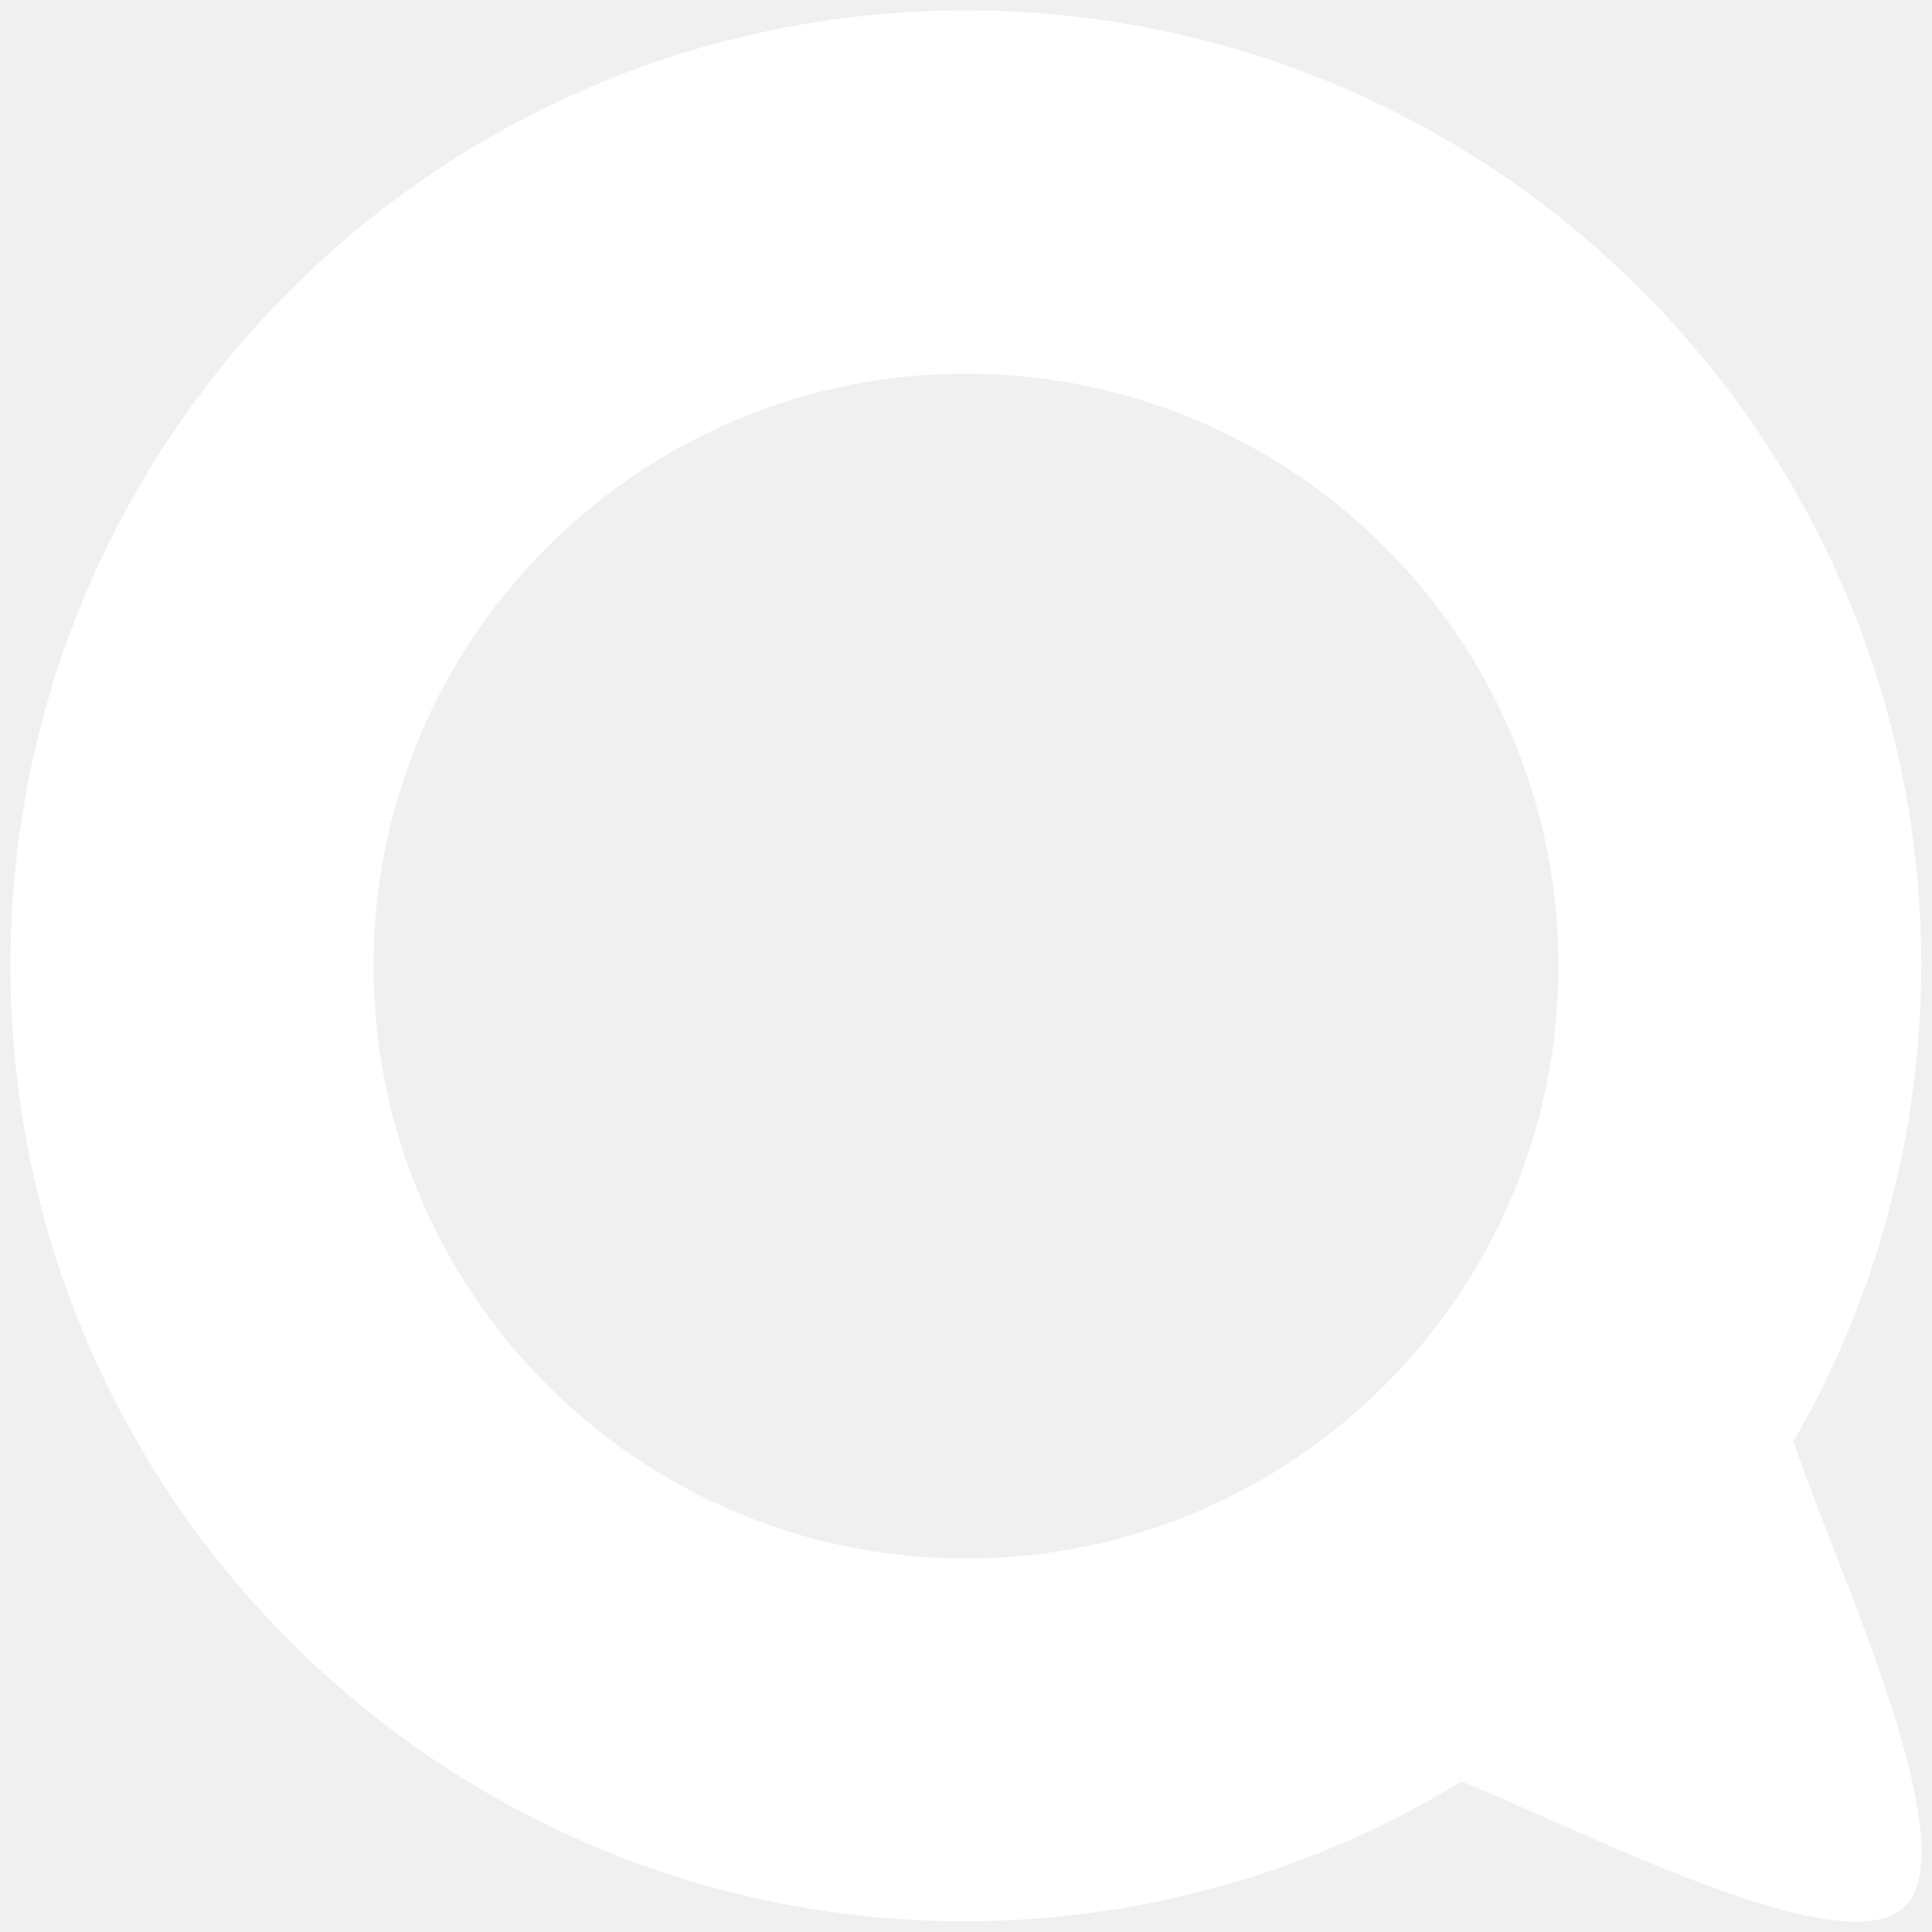
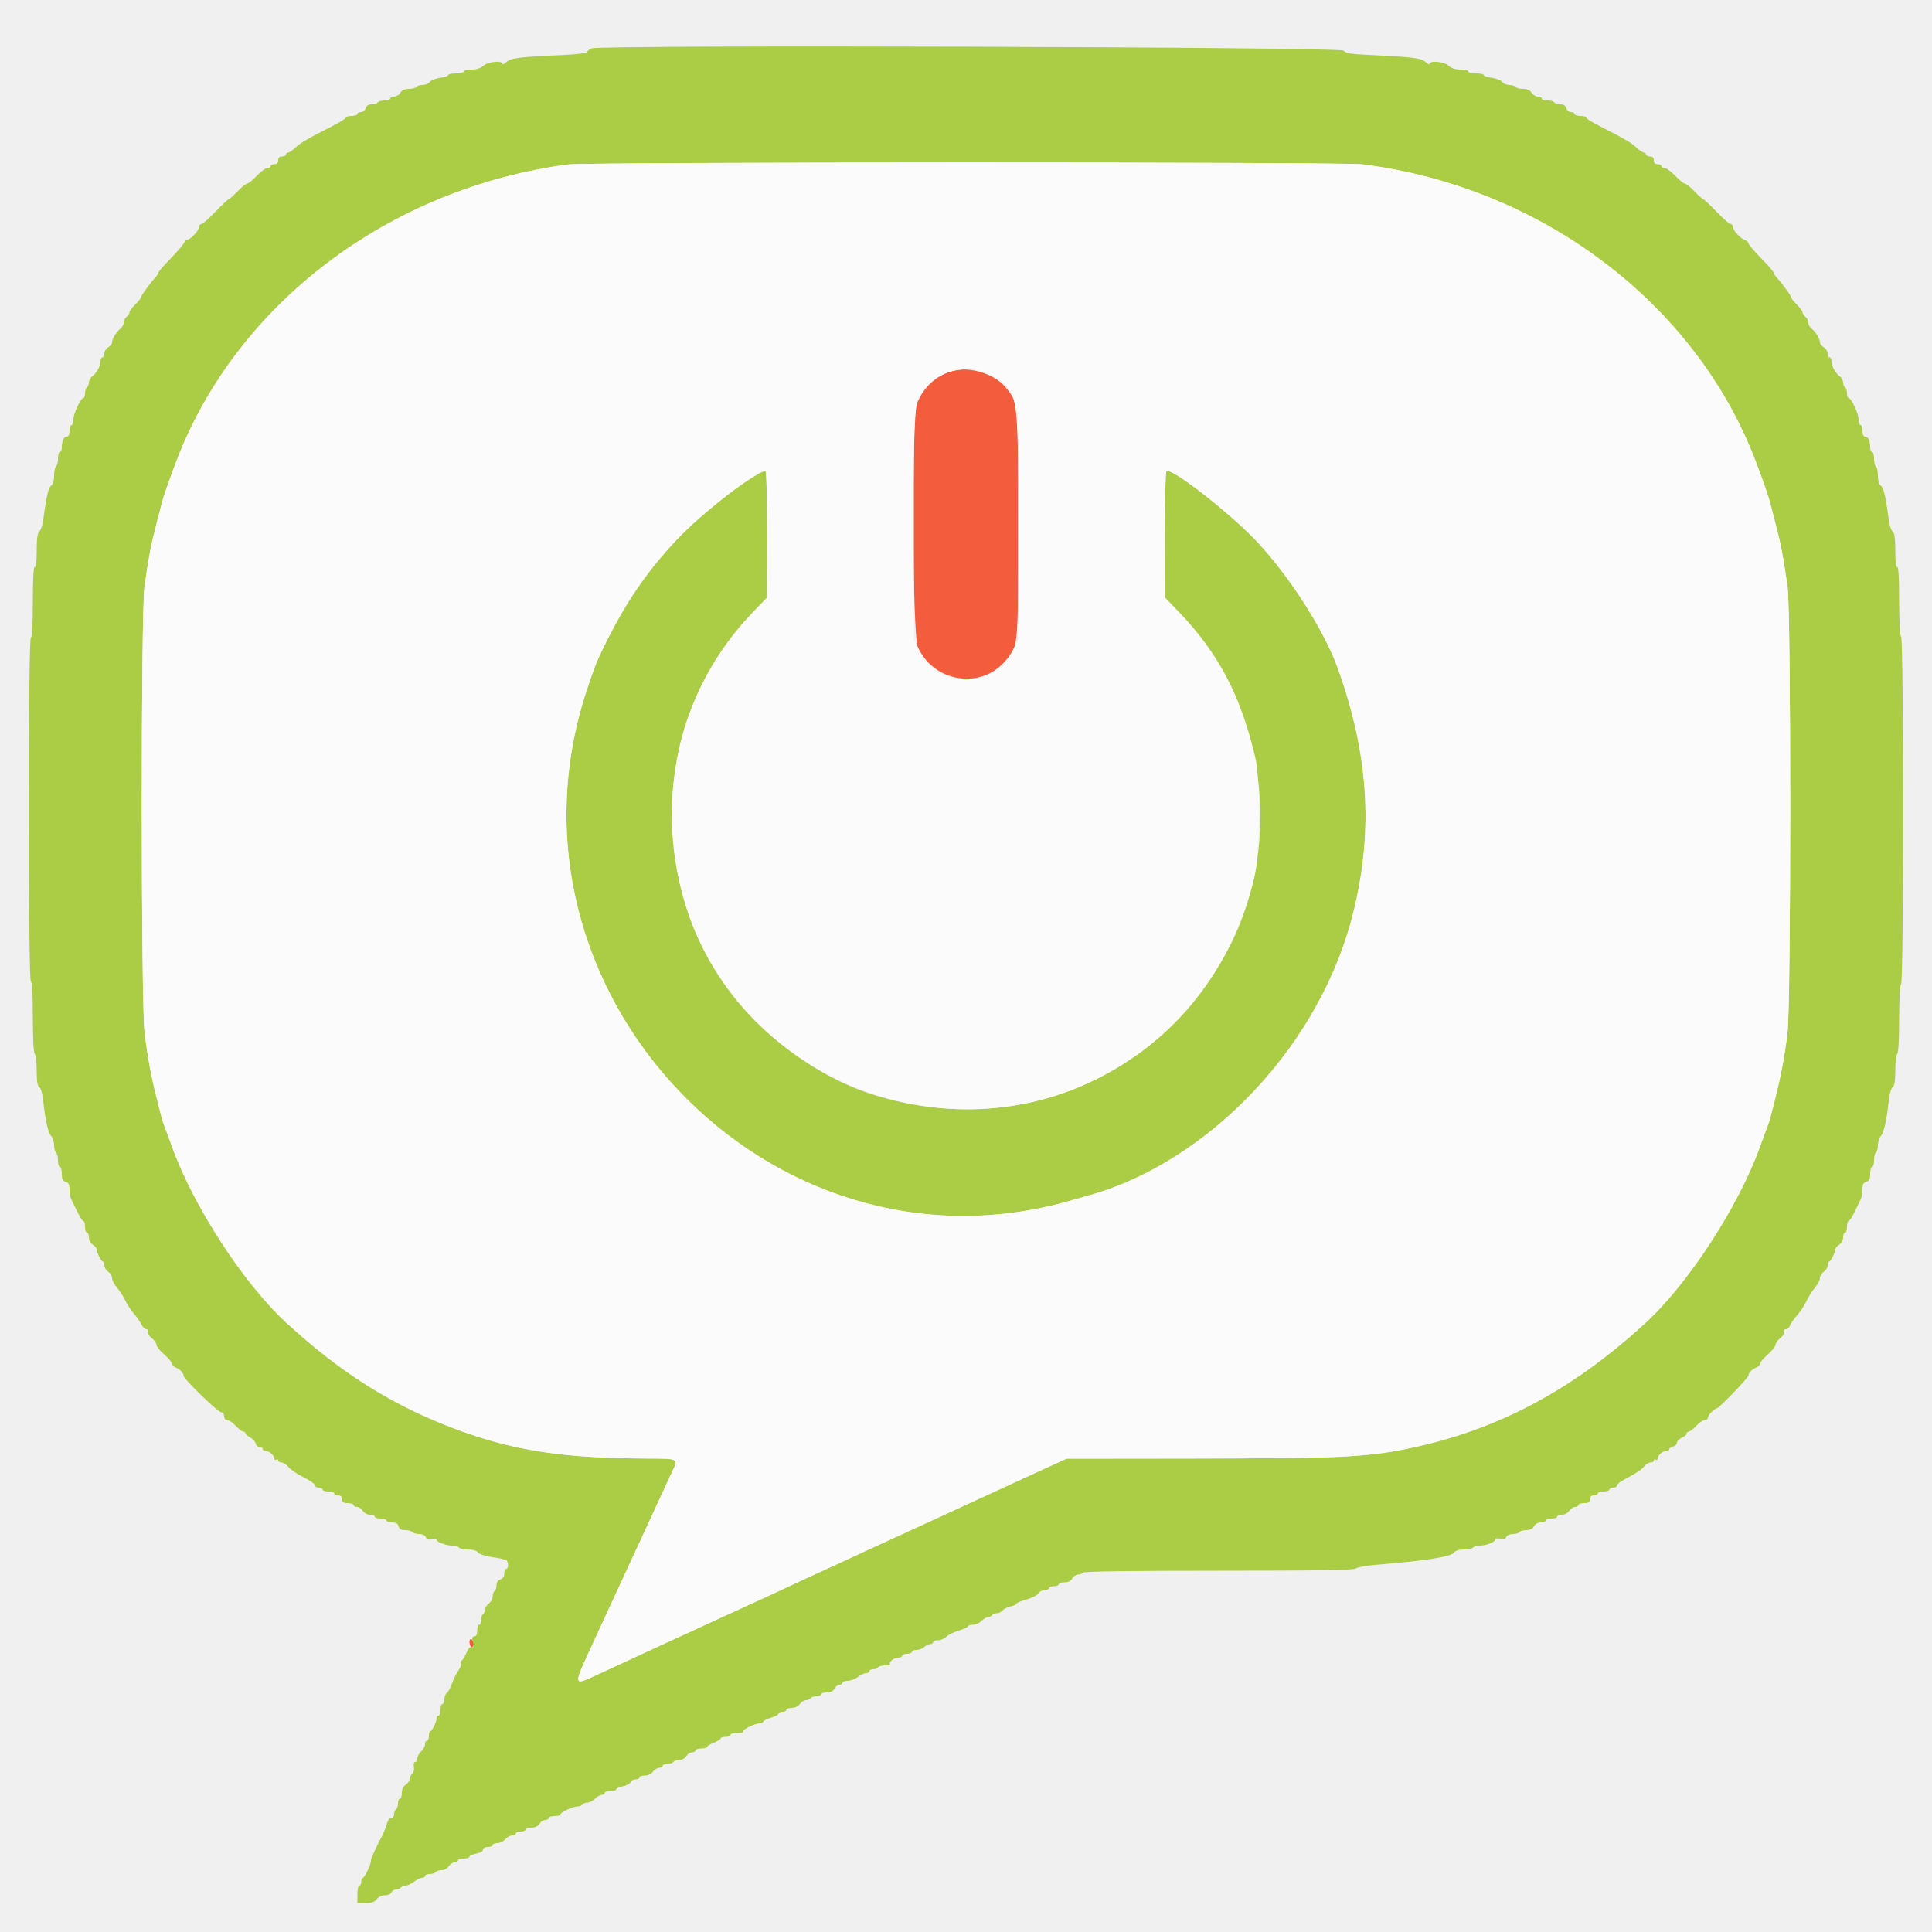
- <svg xmlns="http://www.w3.org/2000/svg" width="128mm" height="128mm" viewBox="0 0 128 128" version="1.1" id="svg829">
-   <defs id="defs823" />
-   <g id="layer1" transform="translate(-15.58051,-52.12649)">
-     <path style="fill:#ffffff;stroke-width:4.785" d="M 241.859,2.604 C 109.725,2.605 2.611,109.725 2.615,241.861 c 8.69e-5,132.133 107.113,239.248 239.244,239.25 26.388,-0.053 52.462,-4.471 77.2,-12.963 16.316,-5.601 32.05,-12.975 46.908,-22.039 12.786,5.081 32.466,14.507 51.915,22.308 25.279,10.139 50.169,17.532 59.028,9.069 8.756,-8.362 2.656,-33.292 -6.224,-58.867 -7.732,-22.269 -17.571,-45.026 -21.545,-57.76 9.616,-16.686 17.141,-34.399 22.468,-52.738 6.228,-21.443 9.45,-43.744 9.493,-66.262 C 481.1,109.729 373.99,2.615 241.861,2.611 Z m 0.027,90.961 h 0.002 c 81.93,3.48e-4 148.348,66.419 148.348,148.352 -0.004,81.928 -66.423,148.342 -148.35,148.342 -81.927,0 -148.342,-66.413 -148.348,-148.342 2.7e-5,-81.932 66.417,-148.352 148.348,-148.352 z" transform="matrix(0.2645833,0,0,0.2645833,15.58051,52.12649)" id="path4753" />
+ <svg xmlns="http://www.w3.org/2000/svg" id="svg" version="1.1" width="400" height="400" viewBox="0, 0, 400,400">
+   <g id="svgg">
+     <path id="path0" d="M122.500 10.011 C 122.005 10.211,121.600 10.549,121.600 10.764 C 121.600 10.982,119.536 11.246,116.900 11.365 C 107.510 11.788,105.746 12.005,104.844 12.845 C 104.380 13.277,104.000 13.444,104.000 13.216 C 104.000 12.456,101.004 12.751,100.092 13.600 C 99.527 14.126,98.681 14.400,97.617 14.400 C 96.728 14.400,96.000 14.580,96.000 14.800 C 96.000 15.020,95.280 15.200,94.400 15.200 C 93.520 15.200,92.800 15.356,92.800 15.547 C 92.800 15.738,92.041 15.996,91.114 16.121 C 90.187 16.245,89.222 16.629,88.970 16.973 C 88.718 17.318,88.047 17.600,87.480 17.600 C 86.912 17.600,86.336 17.780,86.200 18.000 C 86.064 18.220,85.377 18.400,84.673 18.400 C 83.826 18.400,83.223 18.671,82.893 19.200 C 82.618 19.640,82.035 20.000,81.597 20.000 C 81.158 20.000,80.800 20.180,80.800 20.400 C 80.800 20.620,80.271 20.800,79.624 20.800 C 78.977 20.800,78.336 20.980,78.200 21.200 C 78.064 21.420,77.497 21.600,76.939 21.600 C 76.262 21.600,75.856 21.865,75.716 22.400 C 75.600 22.843,75.170 23.200,74.753 23.200 C 74.339 23.200,74.000 23.380,74.000 23.600 C 74.000 23.820,73.460 24.000,72.800 24.000 C 72.140 24.000,71.600 24.156,71.600 24.346 C 71.600 24.536,70.295 25.354,68.700 26.164 C 63.627 28.738,62.249 29.545,61.147 30.585 C 60.556 31.143,59.876 31.600,59.636 31.600 C 59.396 31.600,59.200 31.780,59.200 32.000 C 59.200 32.220,58.840 32.400,58.400 32.400 C 57.867 32.400,57.600 32.667,57.600 33.200 C 57.600 33.733,57.333 34.000,56.800 34.000 C 56.360 34.000,56.000 34.180,56.000 34.400 C 56.000 34.620,55.702 34.800,55.338 34.800 C 54.974 34.800,53.991 35.520,53.154 36.400 C 52.317 37.280,51.431 38.000,51.185 38.000 C 50.939 38.000,50.046 38.720,49.200 39.600 C 48.354 40.480,47.546 41.200,47.403 41.200 C 47.260 41.200,46.018 42.370,44.644 43.800 C 43.269 45.230,41.932 46.400,41.672 46.400 C 41.412 46.400,41.200 46.678,41.200 47.018 C 41.200 47.721,39.458 49.600,38.806 49.600 C 38.569 49.600,38.262 49.895,38.123 50.256 C 37.985 50.617,36.730 52.081,35.336 53.511 C 33.941 54.940,32.800 56.252,32.800 56.426 C 32.800 56.600,32.575 56.985,32.300 57.281 C 31.149 58.521,29.200 61.179,29.200 61.510 C 29.200 61.706,28.665 62.392,28.011 63.033 C 27.357 63.675,26.817 64.403,26.811 64.651 C 26.805 64.899,26.530 65.326,26.200 65.600 C 25.870 65.874,25.600 66.426,25.600 66.826 C 25.600 67.227,25.285 67.792,24.900 68.082 C 24.086 68.695,23.200 70.164,23.200 70.898 C 23.200 71.178,22.840 71.632,22.400 71.907 C 21.960 72.182,21.600 72.765,21.600 73.203 C 21.600 73.642,21.420 74.000,21.200 74.000 C 20.980 74.000,20.800 74.362,20.800 74.805 C 20.800 75.804,20.027 77.219,19.100 77.918 C 18.715 78.208,18.400 78.785,18.400 79.199 C 18.400 79.614,18.220 80.064,18.000 80.200 C 17.780 80.336,17.600 80.887,17.600 81.424 C 17.600 81.961,17.453 82.400,17.274 82.400 C 16.708 82.400,15.200 85.626,15.200 86.838 C 15.200 87.477,15.020 88.000,14.800 88.000 C 14.580 88.000,14.400 88.540,14.400 89.200 C 14.400 89.959,14.195 90.400,13.843 90.400 C 13.198 90.400,12.800 91.252,12.800 92.633 C 12.800 93.165,12.620 93.600,12.400 93.600 C 12.180 93.600,12.000 94.219,12.000 94.976 C 12.000 95.733,11.820 96.464,11.600 96.600 C 11.380 96.736,11.200 97.582,11.200 98.480 C 11.200 99.495,10.965 100.284,10.578 100.567 C 10.001 100.989,9.548 102.961,8.942 107.693 C 8.809 108.734,8.452 109.791,8.150 110.042 C 7.758 110.366,7.600 111.528,7.600 114.073 C 7.600 116.354,7.455 117.558,7.200 117.400 C 6.939 117.239,6.800 119.729,6.800 124.576 C 6.800 129.259,6.652 132.000,6.400 132.000 C 6.136 132.000,6.000 144.133,6.000 167.600 C 6.000 191.067,6.136 203.200,6.400 203.200 C 6.652 203.200,6.800 205.925,6.800 210.576 C 6.800 215.063,6.957 218.050,7.200 218.200 C 7.420 218.336,7.600 219.868,7.600 221.604 C 7.600 223.837,7.759 224.854,8.142 225.080 C 8.448 225.261,8.796 226.446,8.940 227.800 C 9.382 231.944,9.946 234.477,10.584 235.182 C 10.923 235.557,11.200 236.423,11.200 237.108 C 11.200 237.793,11.380 238.464,11.600 238.600 C 11.820 238.736,12.000 239.467,12.000 240.224 C 12.000 240.981,12.180 241.600,12.400 241.600 C 12.620 241.600,12.800 242.247,12.800 243.037 C 12.800 244.138,12.987 244.524,13.600 244.684 C 14.202 244.842,14.400 245.230,14.400 246.252 C 14.400 246.999,14.560 247.923,14.756 248.305 C 14.952 248.687,15.520 249.855,16.019 250.900 C 16.518 251.945,17.077 252.800,17.263 252.800 C 17.448 252.800,17.600 253.340,17.600 254.000 C 17.600 254.660,17.780 255.200,18.000 255.200 C 18.220 255.200,18.400 255.648,18.400 256.197 C 18.400 256.760,18.748 257.410,19.200 257.693 C 19.640 257.968,20.000 258.383,20.000 258.616 C 20.000 259.277,20.965 261.193,21.300 261.197 C 21.465 261.199,21.600 261.558,21.600 261.997 C 21.600 262.435,21.960 263.018,22.400 263.293 C 22.840 263.568,23.200 264.154,23.200 264.596 C 23.201 265.038,23.662 265.936,24.225 266.590 C 24.787 267.245,25.541 268.415,25.898 269.190 C 26.255 269.966,27.069 271.207,27.705 271.949 C 28.341 272.691,29.057 273.726,29.295 274.249 C 29.533 274.772,29.989 275.200,30.307 275.200 C 30.640 275.200,30.794 275.439,30.669 275.764 C 30.548 276.079,30.882 276.650,31.426 277.059 C 31.962 277.461,32.400 278.073,32.400 278.419 C 32.400 278.765,33.116 279.667,33.991 280.424 C 34.866 281.181,35.586 282.031,35.591 282.313 C 35.596 282.594,35.915 282.944,36.300 283.090 C 37.220 283.439,38.000 284.227,38.000 284.809 C 38.000 285.483,45.123 292.400,45.817 292.400 C 46.138 292.400,46.400 292.760,46.400 293.200 C 46.400 293.666,46.667 294.000,47.040 294.000 C 47.391 294.000,48.183 294.540,48.800 295.200 C 49.417 295.860,50.119 296.400,50.360 296.400 C 50.602 296.400,50.800 296.550,50.800 296.732 C 50.800 296.915,51.235 297.298,51.766 297.582 C 52.298 297.866,52.821 298.437,52.929 298.850 C 53.037 299.262,53.412 299.600,53.763 299.600 C 54.113 299.600,54.400 299.780,54.400 300.000 C 54.400 300.220,54.683 300.400,55.029 300.400 C 55.759 300.400,56.800 301.338,56.800 301.995 C 56.800 302.244,56.980 302.336,57.200 302.200 C 57.420 302.064,57.600 302.143,57.600 302.376 C 57.600 302.609,57.917 302.800,58.305 302.800 C 58.693 302.800,59.316 303.208,59.691 303.707 C 60.065 304.205,61.455 305.150,62.779 305.807 C 64.103 306.463,65.190 307.225,65.193 307.500 C 65.197 307.775,65.560 308.000,66.000 308.000 C 66.440 308.000,66.800 308.180,66.800 308.400 C 66.800 308.620,67.340 308.800,68.000 308.800 C 68.660 308.800,69.200 308.980,69.200 309.200 C 69.200 309.420,69.560 309.600,70.000 309.600 C 70.533 309.600,70.800 309.867,70.800 310.400 C 70.800 311.022,71.067 311.200,72.000 311.200 C 72.660 311.200,73.200 311.380,73.200 311.600 C 73.200 311.820,73.517 312.000,73.904 312.000 C 74.291 312.000,74.832 312.360,75.107 312.800 C 75.390 313.252,76.040 313.600,76.603 313.600 C 77.152 313.600,77.600 313.780,77.600 314.000 C 77.600 314.220,78.140 314.400,78.800 314.400 C 79.460 314.400,80.000 314.580,80.000 314.800 C 80.000 315.020,80.519 315.200,81.153 315.200 C 81.970 315.200,82.368 315.433,82.516 316.000 C 82.667 316.578,83.062 316.800,83.939 316.800 C 84.607 316.800,85.264 316.980,85.400 317.200 C 85.536 317.420,86.157 317.600,86.781 317.600 C 87.455 317.600,88.015 317.862,88.162 318.246 C 88.330 318.683,88.732 318.830,89.405 318.701 C 89.952 318.597,90.400 318.637,90.400 318.791 C 90.400 319.258,92.362 320.000,93.595 320.000 C 94.232 320.000,94.864 320.180,95.000 320.400 C 95.136 320.620,95.982 320.800,96.880 320.800 C 97.889 320.800,98.684 321.035,98.963 321.417 C 99.223 321.773,100.466 322.183,101.893 322.385 C 103.256 322.578,104.558 322.850,104.786 322.991 C 105.317 323.319,105.328 324.800,104.800 324.800 C 104.580 324.800,104.400 325.238,104.400 325.773 C 104.400 326.395,104.111 326.838,103.600 327.000 C 103.096 327.160,102.800 327.605,102.800 328.203 C 102.800 328.726,102.620 329.264,102.400 329.400 C 102.180 329.536,102.000 330.047,102.000 330.535 C 102.000 331.024,101.640 331.683,101.200 332.000 C 100.760 332.317,100.400 332.886,100.400 333.265 C 100.400 333.643,100.220 334.064,100.000 334.200 C 99.780 334.336,99.600 334.887,99.600 335.424 C 99.600 335.961,99.420 336.400,99.200 336.400 C 98.980 336.400,98.800 336.940,98.800 337.600 C 98.800 338.391,98.599 338.800,98.210 338.800 C 97.761 338.800,97.680 339.102,97.872 340.062 C 98.055 340.976,97.995 341.244,97.654 341.033 C 97.354 340.848,96.971 341.251,96.598 342.144 C 96.276 342.915,95.826 343.660,95.600 343.800 C 95.373 343.941,95.291 344.224,95.419 344.430 C 95.546 344.637,95.304 345.299,94.880 345.903 C 94.456 346.506,93.860 347.720,93.556 348.600 C 93.253 349.480,92.778 350.344,92.502 350.520 C 92.226 350.696,92.000 351.281,92.000 351.820 C 92.000 352.359,91.820 352.800,91.600 352.800 C 91.380 352.800,91.200 353.340,91.200 354.000 C 91.200 354.660,91.020 355.200,90.800 355.200 C 90.580 355.200,90.400 355.434,90.400 355.720 C 90.400 356.456,89.459 358.393,89.100 358.397 C 88.935 358.399,88.800 358.850,88.800 359.400 C 88.800 359.950,88.620 360.400,88.400 360.400 C 88.180 360.400,88.000 360.732,88.000 361.138 C 88.000 361.544,87.640 362.202,87.200 362.600 C 86.760 362.998,86.400 363.656,86.400 364.062 C 86.400 364.468,86.199 364.800,85.953 364.800 C 85.693 364.800,85.586 365.216,85.697 365.797 C 85.806 366.365,85.654 366.990,85.344 367.246 C 85.045 367.495,84.800 367.993,84.800 368.353 C 84.800 368.713,84.440 369.232,84.000 369.507 C 83.490 369.826,83.200 370.440,83.200 371.203 C 83.200 371.862,83.020 372.400,82.800 372.400 C 82.580 372.400,82.400 372.839,82.400 373.376 C 82.400 373.913,82.220 374.464,82.000 374.600 C 81.780 374.736,81.600 375.197,81.600 375.624 C 81.600 376.051,81.342 376.400,81.027 376.400 C 80.712 376.400,80.340 376.805,80.202 377.300 C 79.897 378.390,79.236 379.984,78.751 380.800 C 78.555 381.130,78.196 381.850,77.954 382.400 C 77.712 382.950,77.353 383.713,77.157 384.095 C 76.961 384.477,76.800 385.001,76.800 385.260 C 76.800 386.011,75.479 388.800,75.123 388.800 C 74.945 388.800,74.800 389.160,74.800 389.600 C 74.800 390.040,74.620 390.400,74.400 390.400 C 74.180 390.400,74.000 391.210,74.000 392.200 L 74.000 394.000 75.712 394.000 C 76.965 394.000,77.578 393.786,78.000 393.200 C 78.341 392.727,79.035 392.400,79.701 392.400 C 80.331 392.400,80.926 392.136,81.055 391.800 C 81.182 391.470,81.616 391.200,82.019 391.200 C 82.423 391.200,82.864 391.020,83.000 390.800 C 83.136 390.580,83.572 390.400,83.970 390.400 C 84.367 390.400,85.150 390.040,85.709 389.600 C 86.269 389.160,87.013 388.800,87.363 388.800 C 87.713 388.800,88.000 388.620,88.000 388.400 C 88.000 388.180,88.439 388.000,88.976 388.000 C 89.513 388.000,90.064 387.820,90.200 387.600 C 90.336 387.380,90.885 387.200,91.420 387.200 C 91.960 387.200,92.616 386.844,92.893 386.400 C 93.168 385.960,93.709 385.600,94.096 385.600 C 94.483 385.600,94.800 385.420,94.800 385.200 C 94.800 384.980,95.340 384.800,96.000 384.800 C 96.660 384.800,97.200 384.628,97.200 384.418 C 97.200 384.208,97.830 383.918,98.600 383.774 C 99.402 383.623,100.000 383.274,100.000 382.955 C 100.000 382.630,100.413 382.400,101.000 382.400 C 101.550 382.400,102.000 382.220,102.000 382.000 C 102.000 381.780,102.422 381.600,102.938 381.600 C 103.454 381.600,104.202 381.240,104.600 380.800 C 104.998 380.360,105.656 380.000,106.062 380.000 C 106.468 380.000,106.800 379.820,106.800 379.600 C 106.800 379.380,107.250 379.200,107.800 379.200 C 108.350 379.200,108.800 379.020,108.800 378.800 C 108.800 378.580,109.338 378.400,109.997 378.400 C 110.760 378.400,111.374 378.110,111.693 377.600 C 111.968 377.160,112.509 376.800,112.896 376.800 C 113.283 376.800,113.600 376.620,113.600 376.400 C 113.600 376.180,114.140 376.000,114.800 376.000 C 115.460 376.000,116.000 375.853,116.000 375.674 C 116.000 375.232,118.642 374.000,119.590 374.000 C 120.010 374.000,120.464 373.820,120.600 373.600 C 120.736 373.380,121.197 373.200,121.624 373.200 C 122.051 373.200,122.760 372.840,123.200 372.400 C 123.640 371.960,124.270 371.600,124.600 371.600 C 124.930 371.600,125.200 371.420,125.200 371.200 C 125.200 370.980,125.740 370.800,126.400 370.800 C 127.060 370.800,127.600 370.640,127.600 370.445 C 127.600 370.249,128.213 369.974,128.961 369.834 C 129.710 369.693,130.424 369.313,130.549 368.989 C 130.673 368.665,131.141 368.400,131.587 368.400 C 132.034 368.400,132.400 368.220,132.400 368.000 C 132.400 367.780,132.900 367.600,133.512 367.600 C 134.165 367.600,134.861 367.270,135.200 366.800 C 135.517 366.360,136.097 366.000,136.488 366.000 C 136.880 366.000,137.200 365.820,137.200 365.600 C 137.200 365.380,137.639 365.200,138.176 365.200 C 138.713 365.200,139.264 365.020,139.400 364.800 C 139.536 364.580,140.085 364.400,140.620 364.400 C 141.160 364.400,141.816 364.044,142.093 363.600 C 142.368 363.160,142.909 362.800,143.296 362.800 C 143.683 362.800,144.000 362.620,144.000 362.400 C 144.000 362.180,144.540 362.000,145.200 362.000 C 145.860 362.000,146.400 361.854,146.400 361.675 C 146.400 361.496,147.030 361.102,147.800 360.800 C 148.570 360.498,149.200 360.104,149.200 359.925 C 149.200 359.746,149.650 359.600,150.200 359.600 C 150.750 359.600,151.200 359.420,151.200 359.200 C 151.200 358.980,151.860 358.800,152.667 358.800 C 153.473 358.800,154.008 358.675,153.855 358.521 C 153.515 358.182,156.257 356.800,157.271 356.800 C 157.672 356.800,158.000 356.648,158.000 356.463 C 158.000 356.278,158.720 355.911,159.600 355.647 C 160.480 355.384,161.200 354.995,161.200 354.784 C 161.200 354.573,161.560 354.400,162.000 354.400 C 162.440 354.400,162.800 354.220,162.800 354.000 C 162.800 353.780,163.300 353.600,163.912 353.600 C 164.565 353.600,165.261 353.270,165.600 352.800 C 165.917 352.360,166.486 352.000,166.865 352.000 C 167.243 352.000,167.664 351.820,167.800 351.600 C 167.936 351.380,168.487 351.200,169.024 351.200 C 169.561 351.200,170.000 351.020,170.000 350.800 C 170.000 350.580,170.534 350.400,171.186 350.400 C 171.962 350.400,172.520 350.124,172.800 349.600 C 173.035 349.160,173.492 348.800,173.814 348.800 C 174.136 348.800,174.400 348.620,174.400 348.400 C 174.400 348.180,174.895 347.996,175.500 347.991 C 176.105 347.986,177.050 347.630,177.600 347.200 C 178.150 346.770,178.915 346.414,179.300 346.409 C 179.685 346.404,180.000 346.220,180.000 346.000 C 180.000 345.780,180.349 345.600,180.776 345.600 C 181.203 345.600,181.664 345.420,181.800 345.200 C 181.936 344.980,182.607 344.800,183.290 344.800 C 183.974 344.800,184.422 344.689,184.286 344.552 C 183.885 344.152,185.071 343.200,185.971 343.200 C 186.427 343.200,186.800 343.020,186.800 342.800 C 186.800 342.580,187.250 342.400,187.800 342.400 C 188.350 342.400,188.800 342.220,188.800 342.000 C 188.800 341.780,189.237 341.600,189.771 341.600 C 190.306 341.600,191.013 341.330,191.343 341.000 C 191.673 340.670,192.226 340.400,192.571 340.400 C 192.917 340.400,193.200 340.220,193.200 340.000 C 193.200 339.780,193.650 339.600,194.200 339.600 C 194.750 339.600,195.532 339.268,195.937 338.863 C 196.343 338.457,197.513 337.878,198.537 337.575 C 199.562 337.273,200.400 336.885,200.400 336.713 C 200.400 336.541,200.850 336.400,201.400 336.400 C 201.950 336.400,202.760 336.040,203.200 335.600 C 203.640 335.160,204.259 334.800,204.576 334.800 C 204.893 334.800,205.264 334.620,205.400 334.400 C 205.536 334.180,205.975 334.000,206.375 334.000 C 206.775 334.000,207.317 333.742,207.579 333.426 C 207.841 333.110,208.583 332.736,209.228 332.594 C 209.872 332.452,210.400 332.203,210.400 332.041 C 210.400 331.878,211.323 331.493,212.450 331.186 C 213.578 330.879,214.701 330.307,214.947 329.914 C 215.192 329.521,215.799 329.200,216.296 329.200 C 216.793 329.200,217.200 329.020,217.200 328.800 C 217.200 328.580,217.650 328.400,218.200 328.400 C 218.750 328.400,219.200 328.220,219.200 328.000 C 219.200 327.780,219.734 327.600,220.386 327.600 C 221.162 327.600,221.720 327.324,222.000 326.800 C 222.235 326.360,222.771 326.000,223.190 326.000 C 223.610 326.000,224.064 325.820,224.200 325.600 C 224.361 325.340,234.177 325.200,252.344 325.200 C 273.079 325.200,280.360 325.080,280.707 324.733 C 280.964 324.476,283.025 324.118,285.287 323.938 C 294.931 323.169,300.382 322.313,300.996 321.473 C 301.318 321.033,302.052 320.800,303.120 320.800 C 304.018 320.800,304.864 320.620,305.000 320.400 C 305.136 320.180,305.768 320.000,306.405 320.000 C 307.750 320.000,309.600 319.243,309.600 318.692 C 309.600 318.484,310.054 318.427,310.609 318.566 C 311.316 318.744,311.688 318.637,311.852 318.210 C 311.985 317.862,312.572 317.600,313.219 317.600 C 313.843 317.600,314.464 317.420,314.600 317.200 C 314.736 316.980,315.370 316.800,316.010 316.800 C 316.762 316.800,317.323 316.518,317.600 316.000 C 317.850 315.532,318.438 315.200,319.014 315.200 C 319.556 315.200,320.000 315.020,320.000 314.800 C 320.000 314.580,320.540 314.400,321.200 314.400 C 321.860 314.400,322.400 314.220,322.400 314.000 C 322.400 313.780,322.848 313.600,323.397 313.600 C 323.960 313.600,324.610 313.252,324.893 312.800 C 325.168 312.360,325.709 312.000,326.096 312.000 C 326.483 312.000,326.800 311.820,326.800 311.600 C 326.800 311.380,327.340 311.200,328.000 311.200 C 328.933 311.200,329.200 311.022,329.200 310.400 C 329.200 309.867,329.467 309.600,330.000 309.600 C 330.440 309.600,330.800 309.420,330.800 309.200 C 330.800 308.980,331.340 308.800,332.000 308.800 C 332.660 308.800,333.200 308.620,333.200 308.400 C 333.200 308.180,333.560 308.000,334.000 308.000 C 334.440 308.000,334.803 307.775,334.807 307.500 C 334.810 307.225,335.897 306.463,337.221 305.807 C 338.545 305.150,339.935 304.205,340.309 303.707 C 340.684 303.208,341.307 302.800,341.695 302.800 C 342.083 302.800,342.400 302.609,342.400 302.376 C 342.400 302.143,342.580 302.064,342.800 302.200 C 343.020 302.336,343.200 302.244,343.200 301.995 C 343.200 301.338,344.241 300.400,344.971 300.400 C 345.317 300.400,345.600 300.241,345.600 300.047 C 345.600 299.852,345.960 299.599,346.400 299.484 C 346.840 299.369,347.200 299.017,347.200 298.702 C 347.200 298.386,347.650 297.923,348.200 297.673 C 348.750 297.422,349.200 297.033,349.200 296.809 C 349.200 296.584,349.398 296.400,349.640 296.400 C 349.881 296.400,350.583 295.860,351.200 295.200 C 351.817 294.540,352.609 294.000,352.960 294.000 C 353.312 294.000,353.600 293.770,353.600 293.489 C 353.600 293.000,354.962 291.600,355.437 291.600 C 355.866 291.600,362.000 285.232,362.000 284.787 C 362.000 284.225,362.792 283.434,363.700 283.090 C 364.085 282.944,364.404 282.594,364.409 282.313 C 364.414 282.031,365.134 281.181,366.009 280.424 C 366.884 279.667,367.600 278.765,367.600 278.419 C 367.600 278.073,368.038 277.461,368.574 277.059 C 369.118 276.650,369.452 276.079,369.331 275.764 C 369.202 275.429,369.365 275.200,369.730 275.200 C 370.069 275.200,370.451 274.869,370.579 274.465 C 370.708 274.061,371.364 273.116,372.038 272.365 C 372.711 271.614,373.593 270.280,373.997 269.400 C 374.401 268.520,375.197 267.260,375.765 266.600 C 376.334 265.940,376.799 265.038,376.800 264.596 C 376.800 264.154,377.160 263.568,377.600 263.293 C 378.040 263.018,378.400 262.435,378.400 261.997 C 378.400 261.558,378.535 261.199,378.700 261.197 C 379.035 261.193,380.000 259.277,380.000 258.616 C 380.000 258.383,380.360 257.968,380.800 257.693 C 381.252 257.410,381.600 256.760,381.600 256.197 C 381.600 255.648,381.780 255.200,382.000 255.200 C 382.220 255.200,382.400 254.660,382.400 254.000 C 382.400 253.340,382.552 252.800,382.737 252.800 C 382.923 252.800,383.482 251.945,383.981 250.900 C 384.480 249.855,385.048 248.687,385.244 248.305 C 385.440 247.923,385.600 246.999,385.600 246.252 C 385.600 245.230,385.798 244.842,386.400 244.684 C 387.013 244.524,387.200 244.138,387.200 243.037 C 387.200 242.247,387.380 241.600,387.600 241.600 C 387.820 241.600,388.000 240.981,388.000 240.224 C 388.000 239.467,388.180 238.736,388.400 238.600 C 388.620 238.464,388.800 237.793,388.800 237.108 C 388.800 236.423,389.077 235.557,389.416 235.182 C 390.054 234.477,390.618 231.944,391.060 227.800 C 391.204 226.446,391.552 225.261,391.858 225.080 C 392.241 224.854,392.400 223.837,392.400 221.604 C 392.400 219.868,392.580 218.336,392.800 218.200 C 393.042 218.051,393.200 215.204,393.200 211.000 C 393.200 206.796,393.358 203.949,393.600 203.800 C 394.152 203.459,394.152 132.141,393.600 131.800 C 393.357 131.650,393.200 128.721,393.200 124.353 C 393.200 119.655,393.061 117.239,392.800 117.400 C 392.545 117.558,392.400 116.354,392.400 114.073 C 392.400 111.528,392.242 110.366,391.850 110.042 C 391.548 109.791,391.191 108.734,391.058 107.693 C 390.452 102.961,389.999 100.989,389.422 100.567 C 389.035 100.284,388.800 99.495,388.800 98.480 C 388.800 97.582,388.620 96.736,388.400 96.600 C 388.180 96.464,388.000 95.733,388.000 94.976 C 388.000 94.219,387.820 93.600,387.600 93.600 C 387.380 93.600,387.200 93.165,387.200 92.633 C 387.200 91.252,386.802 90.400,386.157 90.400 C 385.805 90.400,385.600 89.959,385.600 89.200 C 385.600 88.540,385.420 88.000,385.200 88.000 C 384.980 88.000,384.800 87.477,384.800 86.838 C 384.800 85.626,383.292 82.400,382.726 82.400 C 382.547 82.400,382.400 81.961,382.400 81.424 C 382.400 80.887,382.220 80.336,382.000 80.200 C 381.780 80.064,381.600 79.614,381.600 79.199 C 381.600 78.785,381.285 78.208,380.900 77.918 C 379.973 77.219,379.200 75.804,379.200 74.805 C 379.200 74.362,379.020 74.000,378.800 74.000 C 378.580 74.000,378.400 73.642,378.400 73.203 C 378.400 72.765,378.040 72.182,377.600 71.907 C 377.160 71.632,376.800 71.178,376.800 70.898 C 376.800 70.164,375.914 68.695,375.100 68.082 C 374.715 67.792,374.400 67.227,374.400 66.826 C 374.400 66.426,374.130 65.874,373.800 65.600 C 373.470 65.326,373.195 64.899,373.189 64.651 C 373.183 64.403,372.643 63.675,371.989 63.033 C 371.335 62.392,370.800 61.706,370.800 61.510 C 370.800 61.179,368.851 58.521,367.700 57.281 C 367.425 56.985,367.200 56.600,367.200 56.426 C 367.200 56.252,366.030 54.911,364.600 53.445 C 363.170 51.979,362.000 50.599,362.000 50.378 C 362.000 50.156,361.685 49.854,361.301 49.707 C 360.272 49.312,358.800 47.729,358.800 47.018 C 358.800 46.678,358.588 46.400,358.328 46.400 C 358.068 46.400,356.731 45.230,355.356 43.800 C 353.982 42.370,352.740 41.200,352.597 41.200 C 352.454 41.200,351.646 40.480,350.800 39.600 C 349.954 38.720,349.061 38.000,348.815 38.000 C 348.569 38.000,347.683 37.280,346.846 36.400 C 346.009 35.520,345.026 34.800,344.662 34.800 C 344.298 34.800,344.000 34.620,344.000 34.400 C 344.000 34.180,343.640 34.000,343.200 34.000 C 342.667 34.000,342.400 33.733,342.400 33.200 C 342.400 32.667,342.133 32.400,341.600 32.400 C 341.160 32.400,340.800 32.220,340.800 32.000 C 340.800 31.780,340.604 31.600,340.364 31.600 C 340.124 31.600,339.444 31.143,338.853 30.585 C 337.751 29.545,336.373 28.738,331.300 26.164 C 329.705 25.354,328.400 24.536,328.400 24.346 C 328.400 24.156,327.860 24.000,327.200 24.000 C 326.540 24.000,326.000 23.820,326.000 23.600 C 326.000 23.380,325.661 23.200,325.247 23.200 C 324.830 23.200,324.400 22.843,324.284 22.400 C 324.144 21.865,323.738 21.600,323.061 21.600 C 322.503 21.600,321.936 21.420,321.800 21.200 C 321.664 20.980,321.023 20.800,320.376 20.800 C 319.729 20.800,319.200 20.620,319.200 20.400 C 319.200 20.180,318.842 20.000,318.403 20.000 C 317.965 20.000,317.382 19.640,317.107 19.200 C 316.777 18.671,316.174 18.400,315.327 18.400 C 314.623 18.400,313.936 18.220,313.800 18.000 C 313.664 17.780,313.088 17.600,312.520 17.600 C 311.953 17.600,311.282 17.318,311.030 16.973 C 310.778 16.629,309.813 16.245,308.886 16.121 C 307.959 15.996,307.200 15.738,307.200 15.547 C 307.200 15.356,306.480 15.200,305.600 15.200 C 304.720 15.200,304.000 15.020,304.000 14.800 C 304.000 14.580,303.272 14.400,302.383 14.400 C 301.319 14.400,300.473 14.126,299.908 13.600 C 298.996 12.751,296.000 12.456,296.000 13.216 C 296.000 13.444,295.620 13.277,295.156 12.845 C 294.260 12.010,292.600 11.804,283.225 11.364 C 279.565 11.192,278.552 11.014,278.158 10.475 C 277.597 9.707,124.382 9.251,122.500 10.011 M282.000 34.022 C 319.089 38.638,351.099 62.814,363.532 95.600 C 364.940 99.313,366.132 102.715,366.406 103.800 C 366.572 104.460,367.154 106.710,367.699 108.800 C 368.725 112.735,369.204 115.265,370.084 121.400 C 370.841 126.680,370.828 207.999,370.069 214.000 C 369.461 218.809,368.694 222.895,367.594 227.200 C 367.172 228.850,366.716 230.650,366.580 231.200 C 366.444 231.750,366.187 232.560,366.008 233.000 C 365.829 233.440,365.101 235.420,364.390 237.400 C 359.938 249.790,349.479 265.856,340.550 274.017 C 321.580 291.355,301.492 300.214,278.000 301.602 C 274.810 301.791,260.640 301.957,246.512 301.972 L 220.824 302.000 218.512 303.048 C 217.240 303.625,215.120 304.597,213.800 305.208 C 212.480 305.820,210.140 306.896,208.600 307.600 C 207.060 308.304,204.720 309.380,203.400 309.992 C 202.080 310.603,200.010 311.554,198.800 312.105 C 197.590 312.656,195.250 313.739,193.600 314.512 C 191.950 315.285,188.800 316.730,186.600 317.722 C 184.400 318.714,180.980 320.283,179.000 321.208 C 174.148 323.474,170.999 324.927,168.600 326.003 C 167.500 326.496,165.160 327.581,163.400 328.414 C 161.640 329.246,158.220 330.827,155.800 331.927 C 153.380 333.027,149.960 334.595,148.200 335.411 C 144.657 337.055,141.238 338.624,138.200 340.000 C 137.100 340.498,134.670 341.623,132.800 342.499 C 130.930 343.376,128.500 344.499,127.400 344.996 C 126.300 345.493,124.165 346.479,122.656 347.187 C 118.955 348.922,118.887 348.607,121.660 342.600 C 122.981 339.740,124.432 336.590,124.884 335.600 C 125.655 333.912,126.387 332.329,129.596 325.400 C 130.309 323.860,131.516 321.250,132.278 319.600 C 133.040 317.950,134.082 315.700,134.593 314.600 C 135.105 313.500,136.098 311.340,136.800 309.800 C 137.502 308.260,138.510 306.083,139.038 304.961 C 140.496 301.871,140.723 302.003,133.900 301.972 C 121.443 301.916,113.732 301.192,106.000 299.352 C 88.326 295.147,74.094 287.401,59.450 274.017 C 50.521 265.856,40.062 249.790,35.610 237.400 C 34.899 235.420,34.171 233.440,33.992 233.000 C 33.813 232.560,33.556 231.750,33.420 231.200 C 33.284 230.650,32.828 228.850,32.406 227.200 C 31.298 222.867,30.552 218.812,29.938 213.800 C 29.173 207.545,29.154 126.717,29.916 121.400 C 30.796 115.265,31.275 112.735,32.301 108.800 C 32.846 106.710,33.428 104.460,33.594 103.800 C 33.868 102.713,35.071 99.283,36.469 95.600 C 48.851 62.978,80.464 38.995,117.600 34.048 C 121.516 33.527,277.819 33.502,282.000 34.022 M154.075 99.969 C 141.658 108.391,132.656 118.705,125.765 132.400 C 123.616 136.672,123.114 137.907,121.391 143.164 C 101.072 205.166,159.400 266.524,221.600 248.579 C 222.810 248.230,224.340 247.799,225.000 247.621 C 248.360 241.327,270.645 219.225,278.626 194.436 C 284.566 175.985,284.042 158.017,276.991 138.400 C 274.191 130.613,267.267 119.711,260.429 112.328 C 254.991 106.455,242.406 96.634,241.491 97.549 C 241.299 97.741,241.149 103.709,241.159 110.809 L 241.178 123.720 244.110 126.760 C 261.852 145.155,266.087 173.963,254.347 196.400 C 240.250 223.341,210.232 235.776,181.100 226.742 C 166.306 222.154,152.448 210.176,145.273 195.775 C 138.190 181.558,137.173 162.712,142.685 147.800 C 145.627 139.841,150.011 132.855,155.890 126.760 L 158.822 123.720 158.841 110.809 C 158.851 103.709,158.701 97.741,158.509 97.549 C 158.308 97.348,156.411 98.384,154.075 99.969 M199.300 140.676 C 199.685 140.776,200.315 140.776,200.700 140.676 C 201.085 140.575,200.770 140.493,200.000 140.493 C 199.230 140.493,198.915 140.575,199.300 140.676 " stroke="none" fill="#abcc45" fill-rule="evenodd" />
+     <path id="path1" d="M197.333 76.760 C 193.981 77.621,191.197 80.138,189.872 83.508 C 188.736 86.395,188.878 131.449,190.031 134.000 C 193.185 140.984,202.501 142.749,207.678 137.343 C 210.909 133.970,210.781 135.148,210.791 108.708 C 210.801 82.929,210.858 83.594,208.362 80.380 C 206.137 77.514,200.984 75.823,197.333 76.760 M97.200 339.953 C 97.200 340.393,97.380 340.864,97.600 341.000 C 97.820 341.136,98.000 340.887,98.000 340.447 C 98.000 340.007,97.820 339.536,97.600 339.400 C 97.380 339.264,97.200 339.513,97.200 339.953 " stroke="none" fill="#f35c3c" fill-rule="evenodd" />
+     <path id="path2" d="M117.600 34.048 C 80.464 38.995,48.851 62.978,36.469 95.600 C 35.071 99.283,33.868 102.713,33.594 103.800 C 33.428 104.460,32.846 106.710,32.301 108.800 C 31.275 112.735,30.796 115.265,29.916 121.400 C 29.154 126.717,29.173 207.545,29.938 213.800 C 30.552 218.812,31.298 222.867,32.406 227.200 C 32.828 228.850,33.284 230.650,33.420 231.200 C 33.556 231.750,33.813 232.560,33.992 233.000 C 34.171 233.440,34.899 235.420,35.610 237.400 C 40.062 249.790,50.521 265.856,59.450 274.017 C 68.390 282.187,76.376 287.710,85.600 292.100 C 101.175 299.513,112.739 301.877,133.900 301.972 C 140.723 302.003,140.496 301.871,139.038 304.961 C 138.510 306.083,137.502 308.260,136.800 309.800 C 136.098 311.340,135.105 313.500,134.593 314.600 C 134.082 315.700,133.040 317.950,132.278 319.600 C 131.516 321.250,130.309 323.860,129.596 325.400 C 126.387 332.329,125.655 333.912,124.884 335.600 C 124.432 336.590,122.981 339.740,121.660 342.600 C 118.887 348.607,118.955 348.922,122.656 347.187 C 124.165 346.479,126.300 345.493,127.400 344.996 C 128.500 344.499,130.930 343.376,132.800 342.499 C 134.670 341.623,137.100 340.498,138.200 340.000 C 141.238 338.624,144.657 337.055,148.200 335.411 C 149.960 334.595,153.380 333.027,155.800 331.927 C 158.220 330.827,161.640 329.246,163.400 328.414 C 165.160 327.581,167.500 326.496,168.600 326.003 C 170.999 324.927,174.148 323.474,179.000 321.208 C 180.980 320.283,184.400 318.714,186.600 317.722 C 188.800 316.730,191.950 315.285,193.600 314.512 C 195.250 313.739,197.590 312.656,198.800 312.105 C 200.010 311.554,202.080 310.603,203.400 309.992 C 204.720 309.380,207.060 308.304,208.600 307.600 C 210.140 306.896,212.480 305.820,213.800 305.208 C 215.120 304.597,217.240 303.625,218.512 303.048 L 220.824 302.000 246.512 301.972 C 279.275 301.937,284.301 301.660,294.000 299.352 C 311.674 295.147,325.906 287.401,340.550 274.017 C 349.479 265.856,359.938 249.790,364.390 237.400 C 365.101 235.420,365.829 233.440,366.008 233.000 C 366.187 232.560,366.444 231.750,366.580 231.200 C 366.716 230.650,367.172 228.850,367.594 227.200 C 368.694 222.895,369.461 218.809,370.069 214.000 C 370.828 207.999,370.841 126.680,370.084 121.400 C 369.204 115.265,368.725 112.735,367.699 108.800 C 367.154 106.710,366.572 104.460,366.406 103.800 C 366.132 102.715,364.940 99.313,363.532 95.600 C 351.099 62.814,319.089 38.638,282.000 34.022 C 277.819 33.502,121.516 33.527,117.600 34.048 M205.387 77.771 C 210.857 80.977,210.800 80.654,210.800 108.646 L 210.800 132.427 209.801 134.399 C 205.529 142.828,194.471 142.828,190.199 134.399 L 189.200 132.427 189.200 108.646 C 189.200 82.407,189.124 83.253,191.761 80.119 C 194.897 76.392,201.185 75.309,205.387 77.771 M158.841 110.809 L 158.822 123.720 155.890 126.760 C 140.150 143.079,134.998 166.886,142.439 188.917 C 153.900 222.848,194.208 239.470,226.600 223.622 C 243.427 215.389,254.877 200.891,259.675 181.742 C 260.884 176.918,261.016 161.588,259.890 156.800 C 256.880 143.995,252.271 135.221,244.110 126.760 L 241.178 123.720 241.159 110.809 C 241.149 103.709,241.299 97.741,241.491 97.549 C 242.406 96.634,254.991 106.455,260.429 112.328 C 267.267 119.711,274.191 130.613,276.991 138.400 C 283.328 156.031,284.358 171.316,280.347 188.236 C 273.804 215.842,250.619 240.718,225.000 247.621 C 224.340 247.799,222.810 248.230,221.600 248.579 C 159.400 266.524,101.072 205.166,121.391 143.164 C 123.114 137.907,123.616 136.672,125.765 132.400 C 130.015 123.953,133.809 118.481,140.024 111.838 C 145.248 106.254,157.637 96.677,158.509 97.549 C 158.701 97.741,158.851 103.709,158.841 110.809 " stroke="none" fill="#fbfbfb" fill-rule="evenodd" />
  </g>
</svg>
